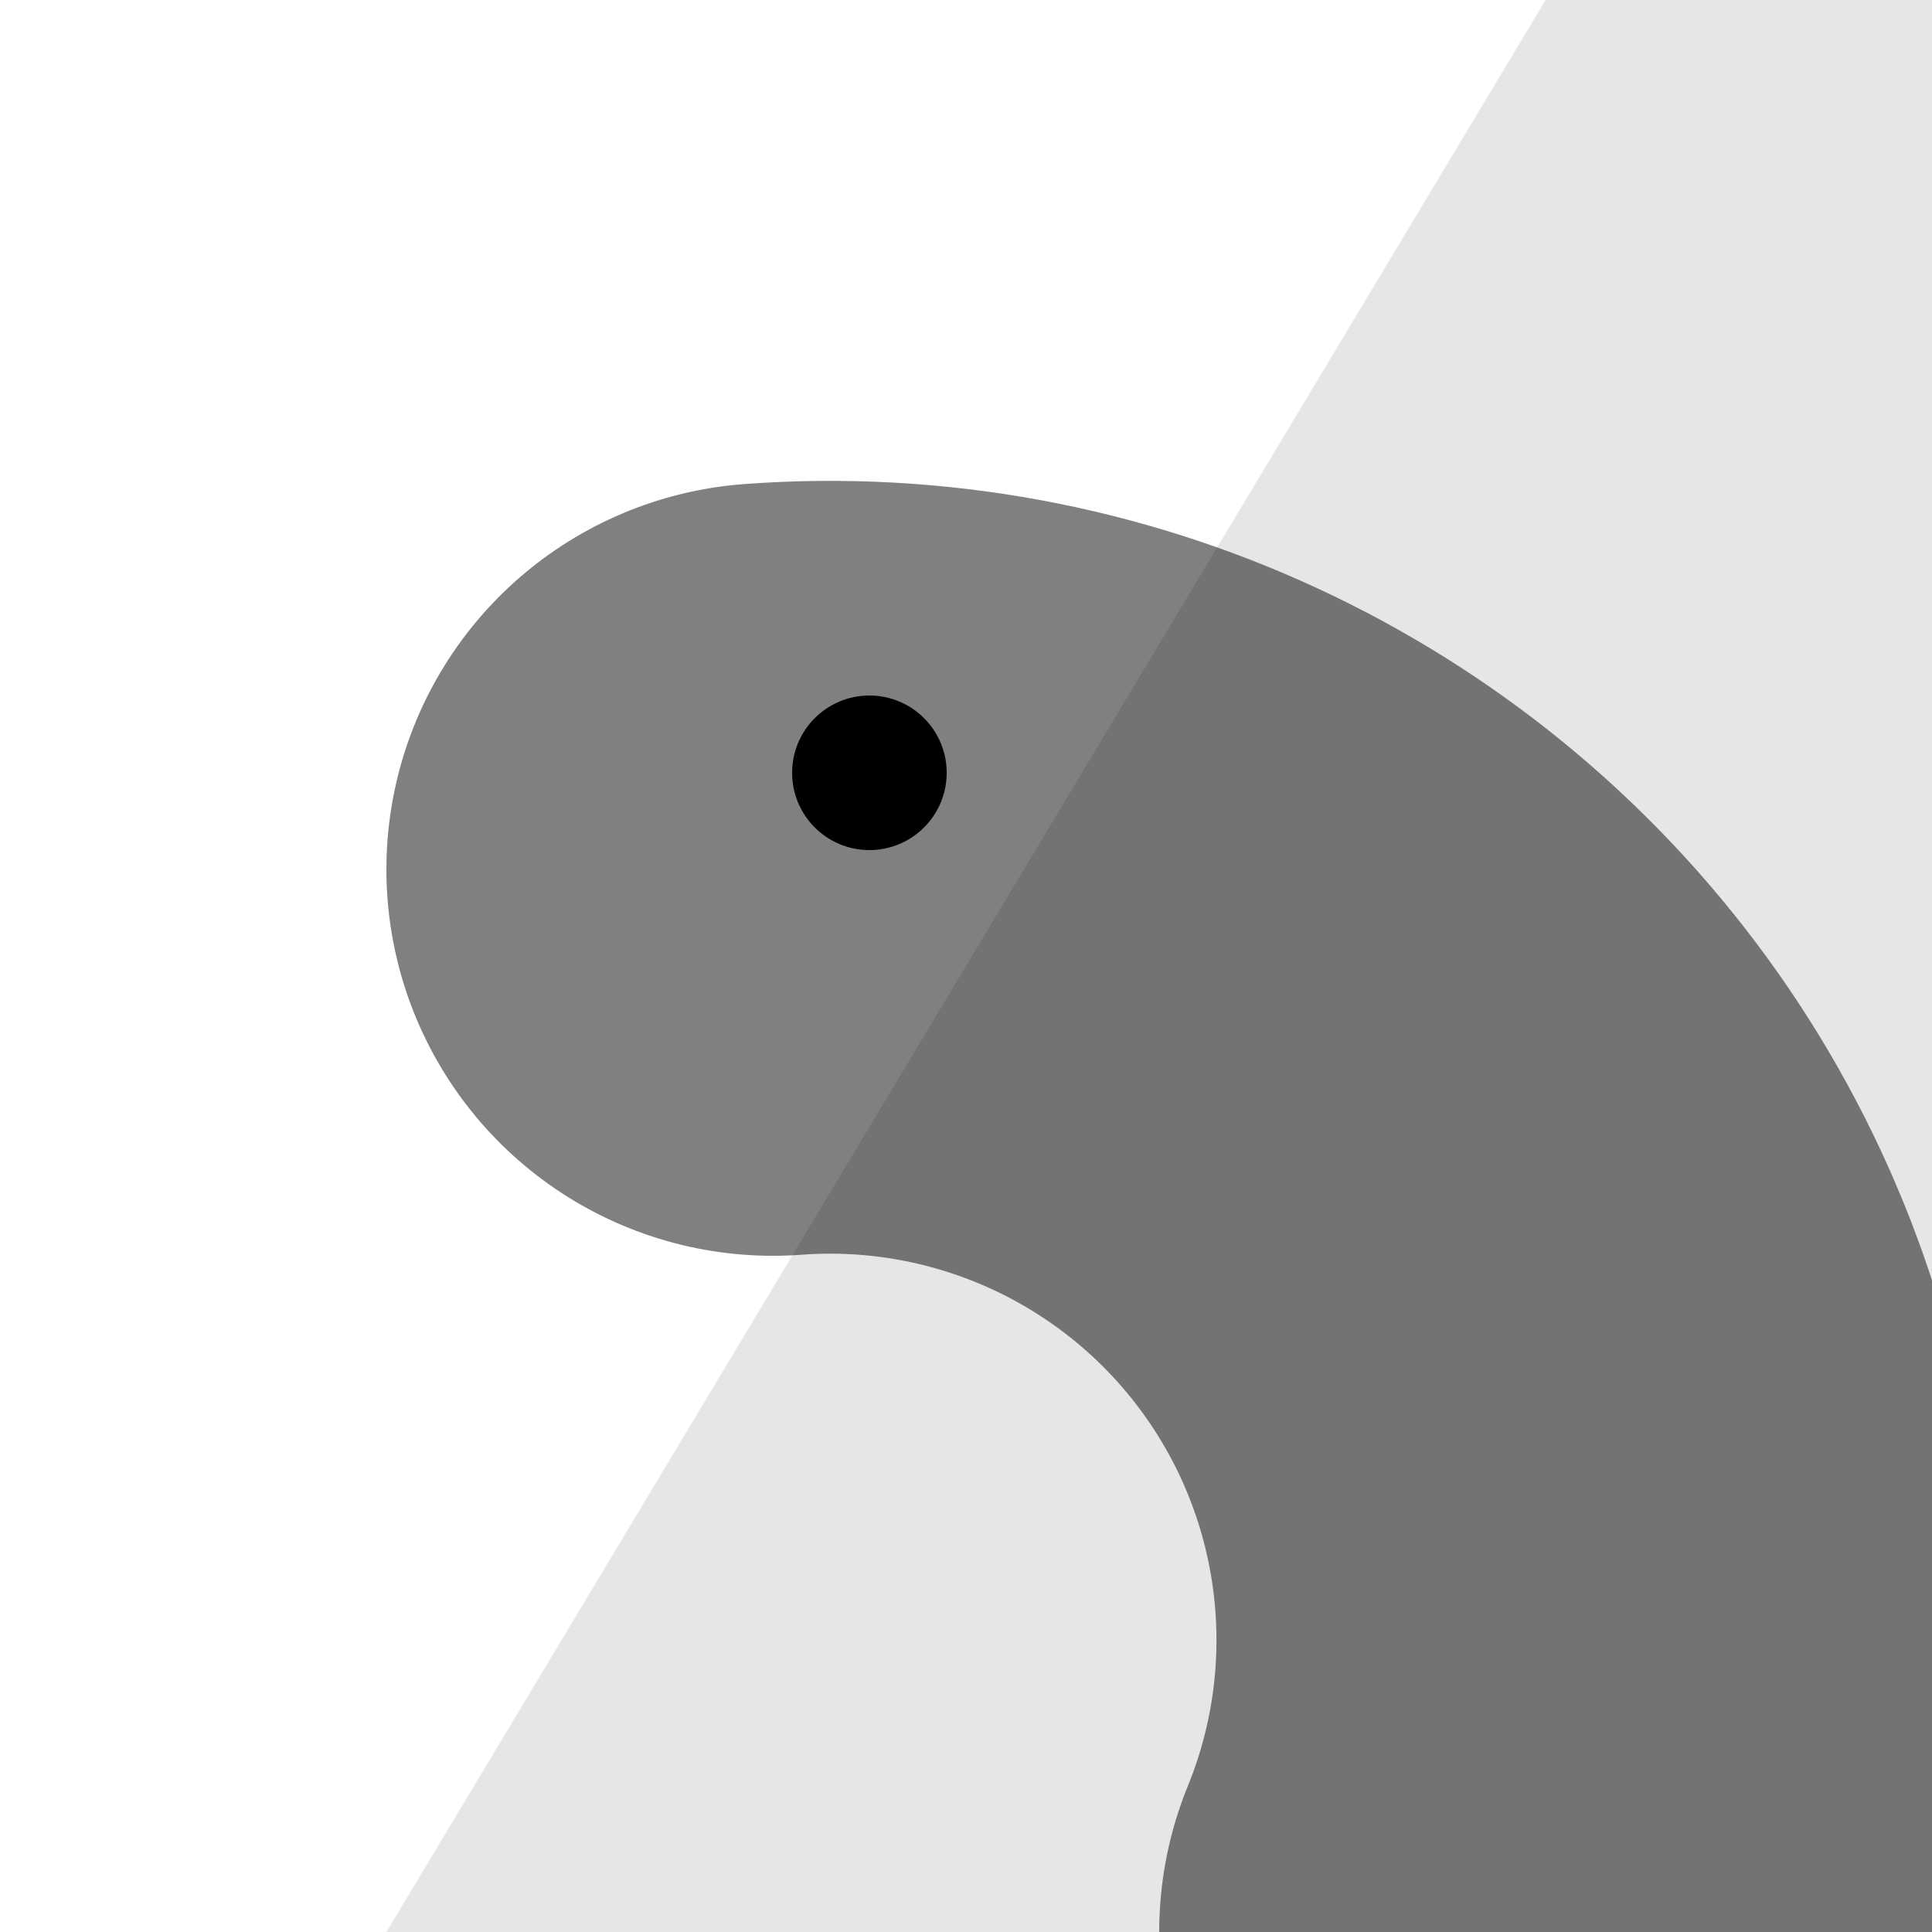
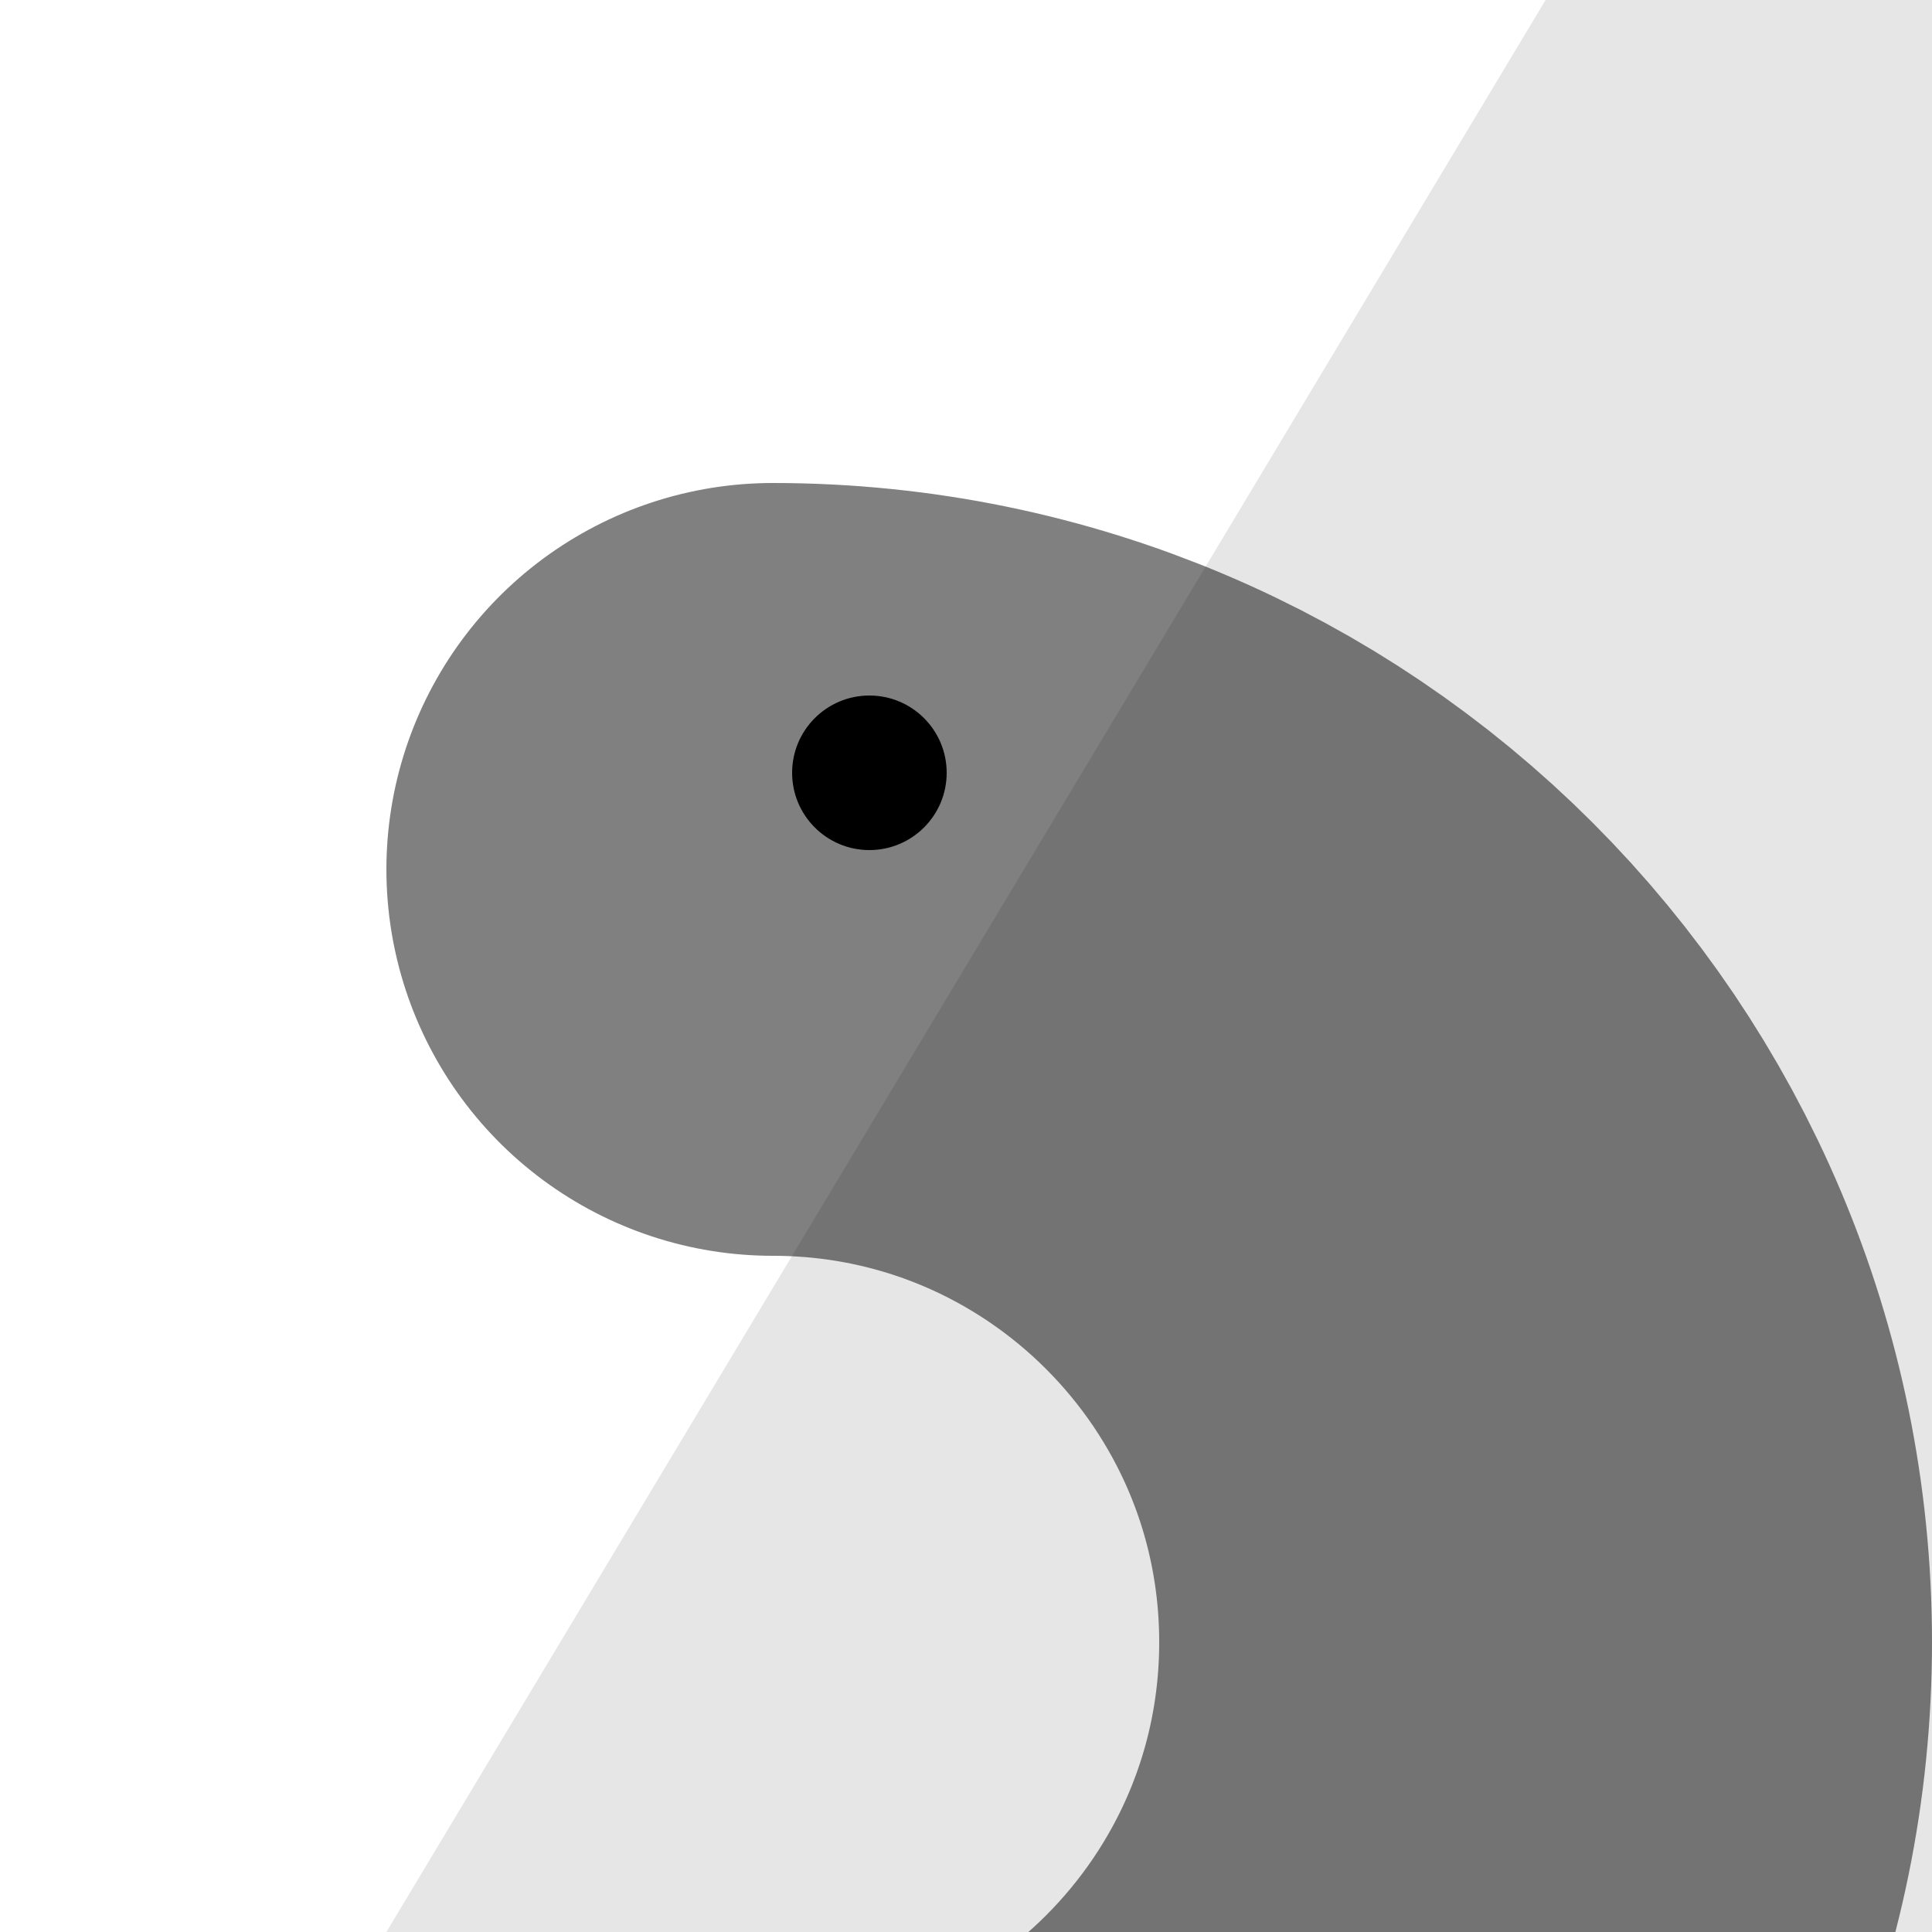
<svg xmlns="http://www.w3.org/2000/svg" viewBox="0 0 100 100">
-   <path id="fuse" d="M40 45 A 40 40 0 0 1 80 100 " stroke-linecap="round" fill="none" stroke="gray" stroke-width="40" />
+   <path id="fuse" d="M40 45 a 40 40 0 0 1 0 80 " stroke-linecap="round" fill="none" stroke="gray" stroke-width="40" />
  <circle r="4" cx="45" cy="40" fill="black" />
  <path d="M80 0, 100 0, 100 100, 20 100" fill="rgba(0,0,0,0.1)" />
</svg>
